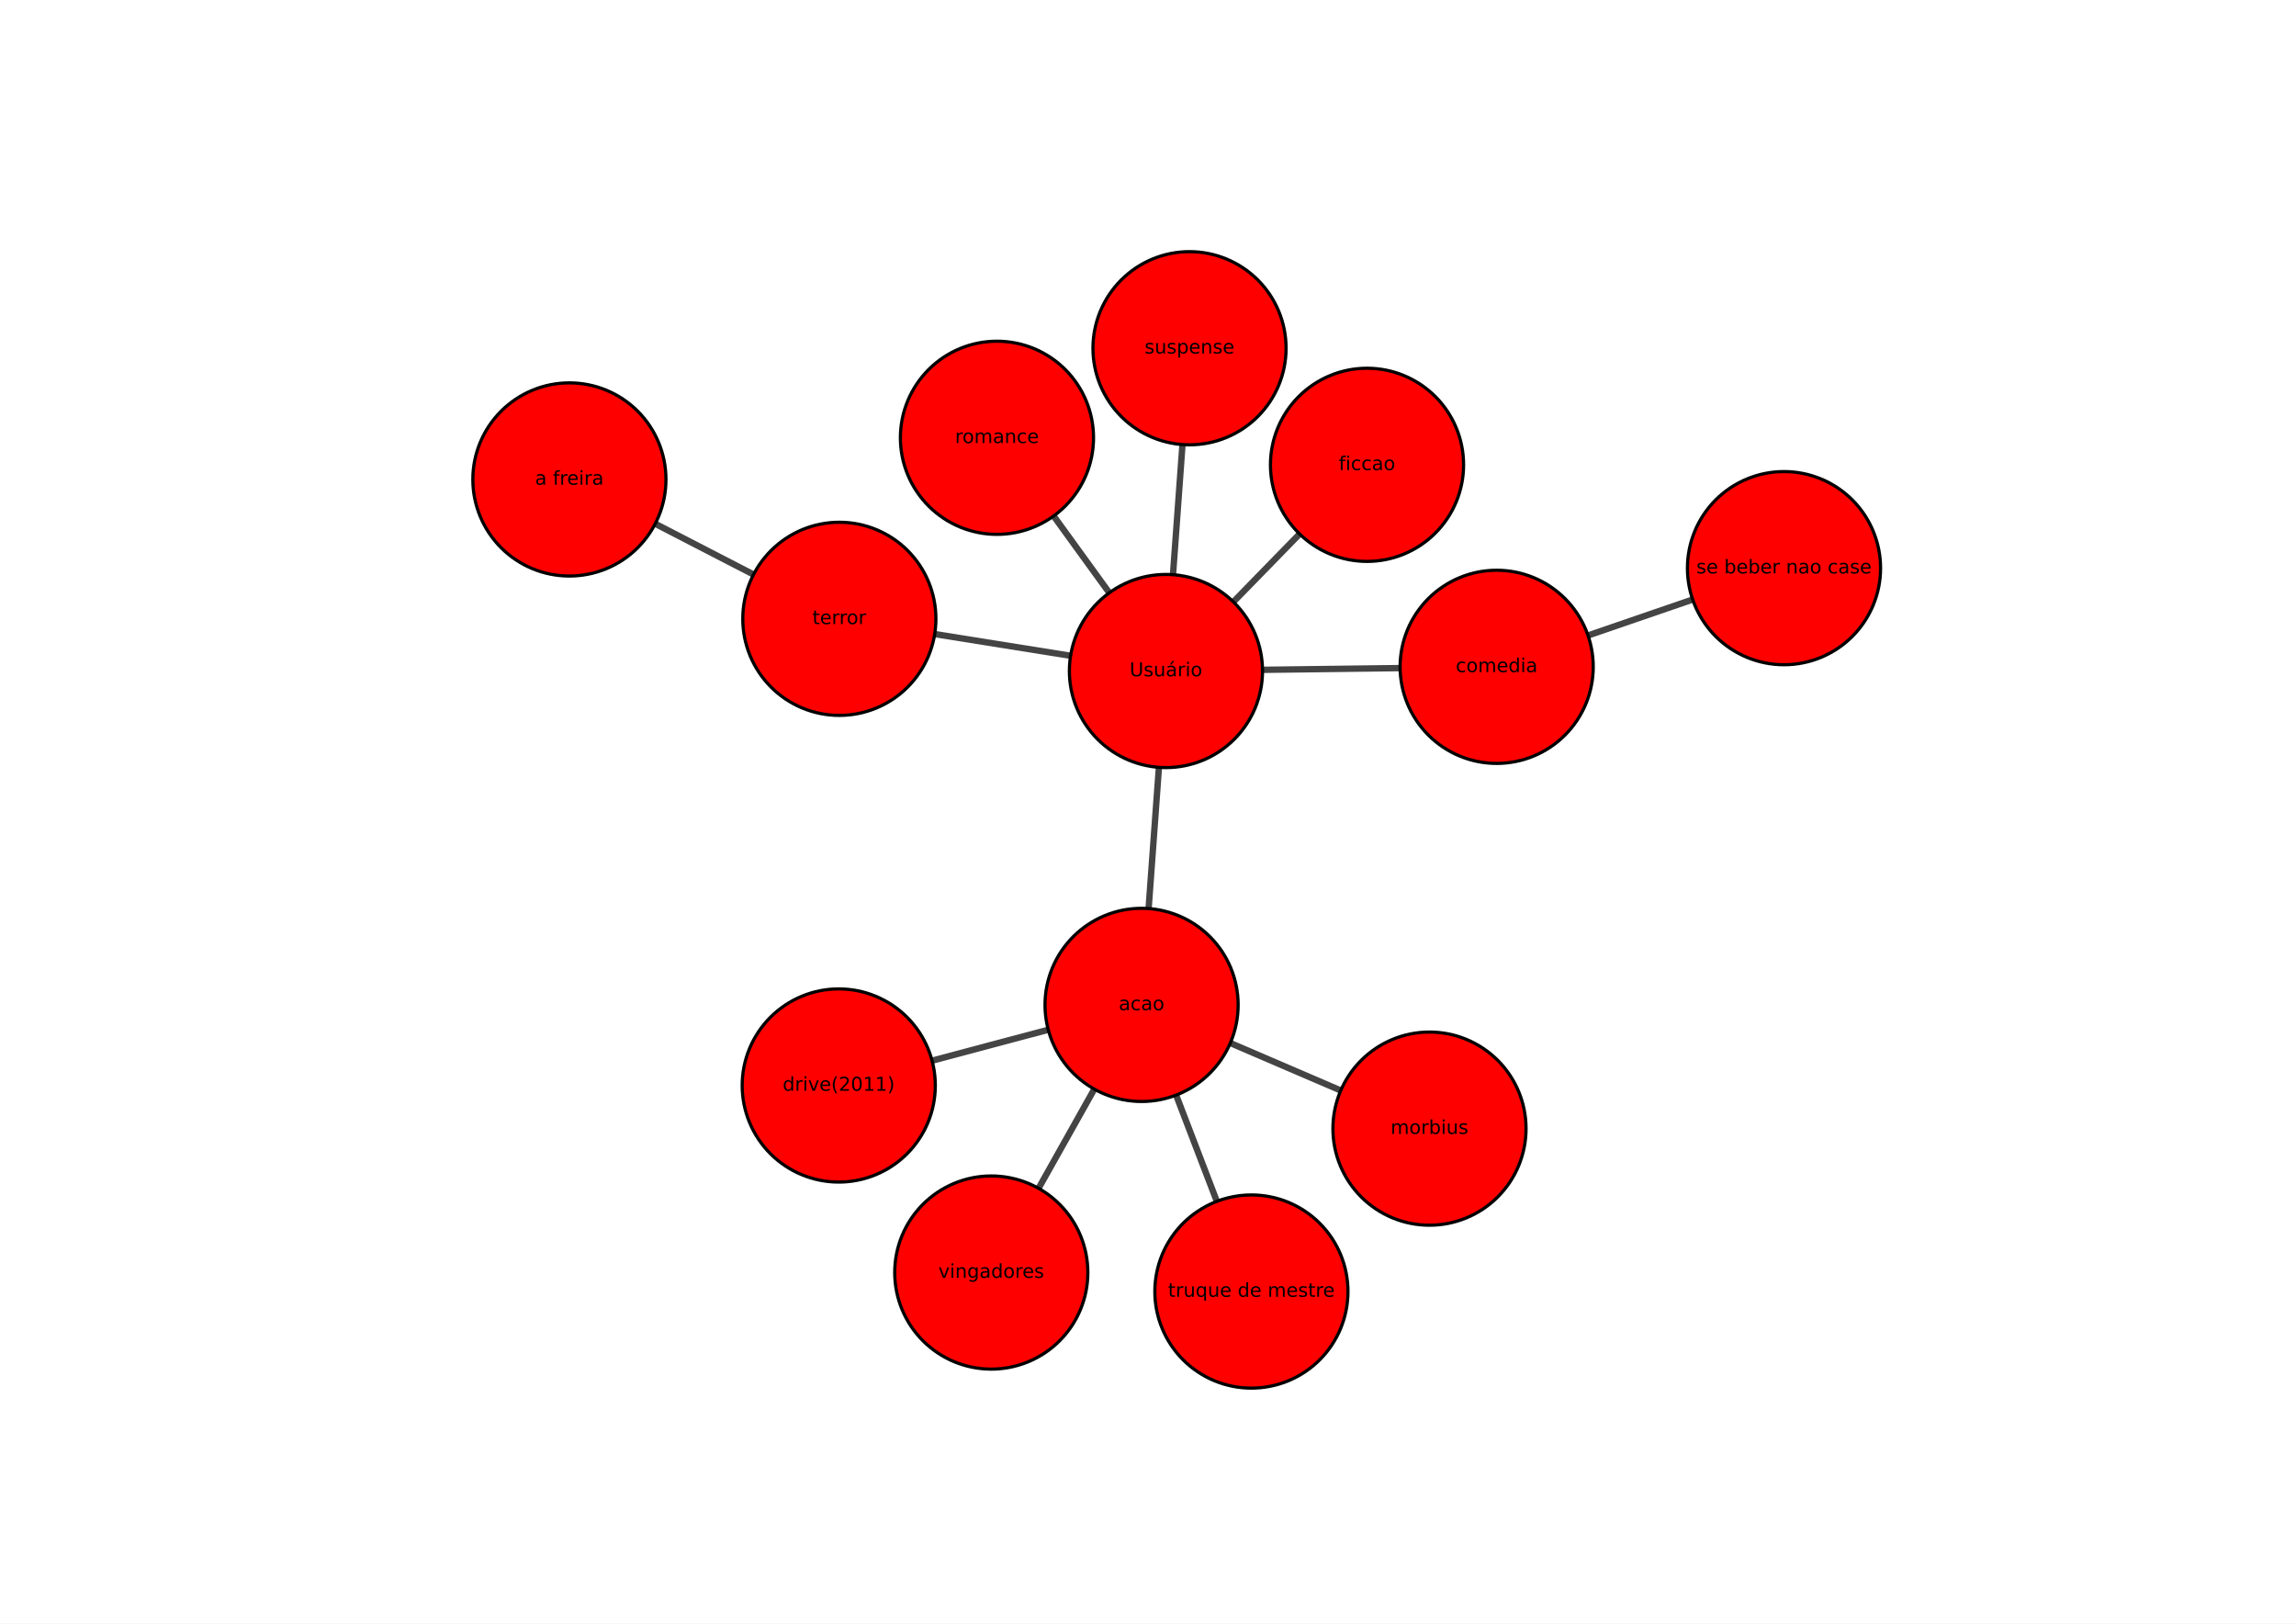
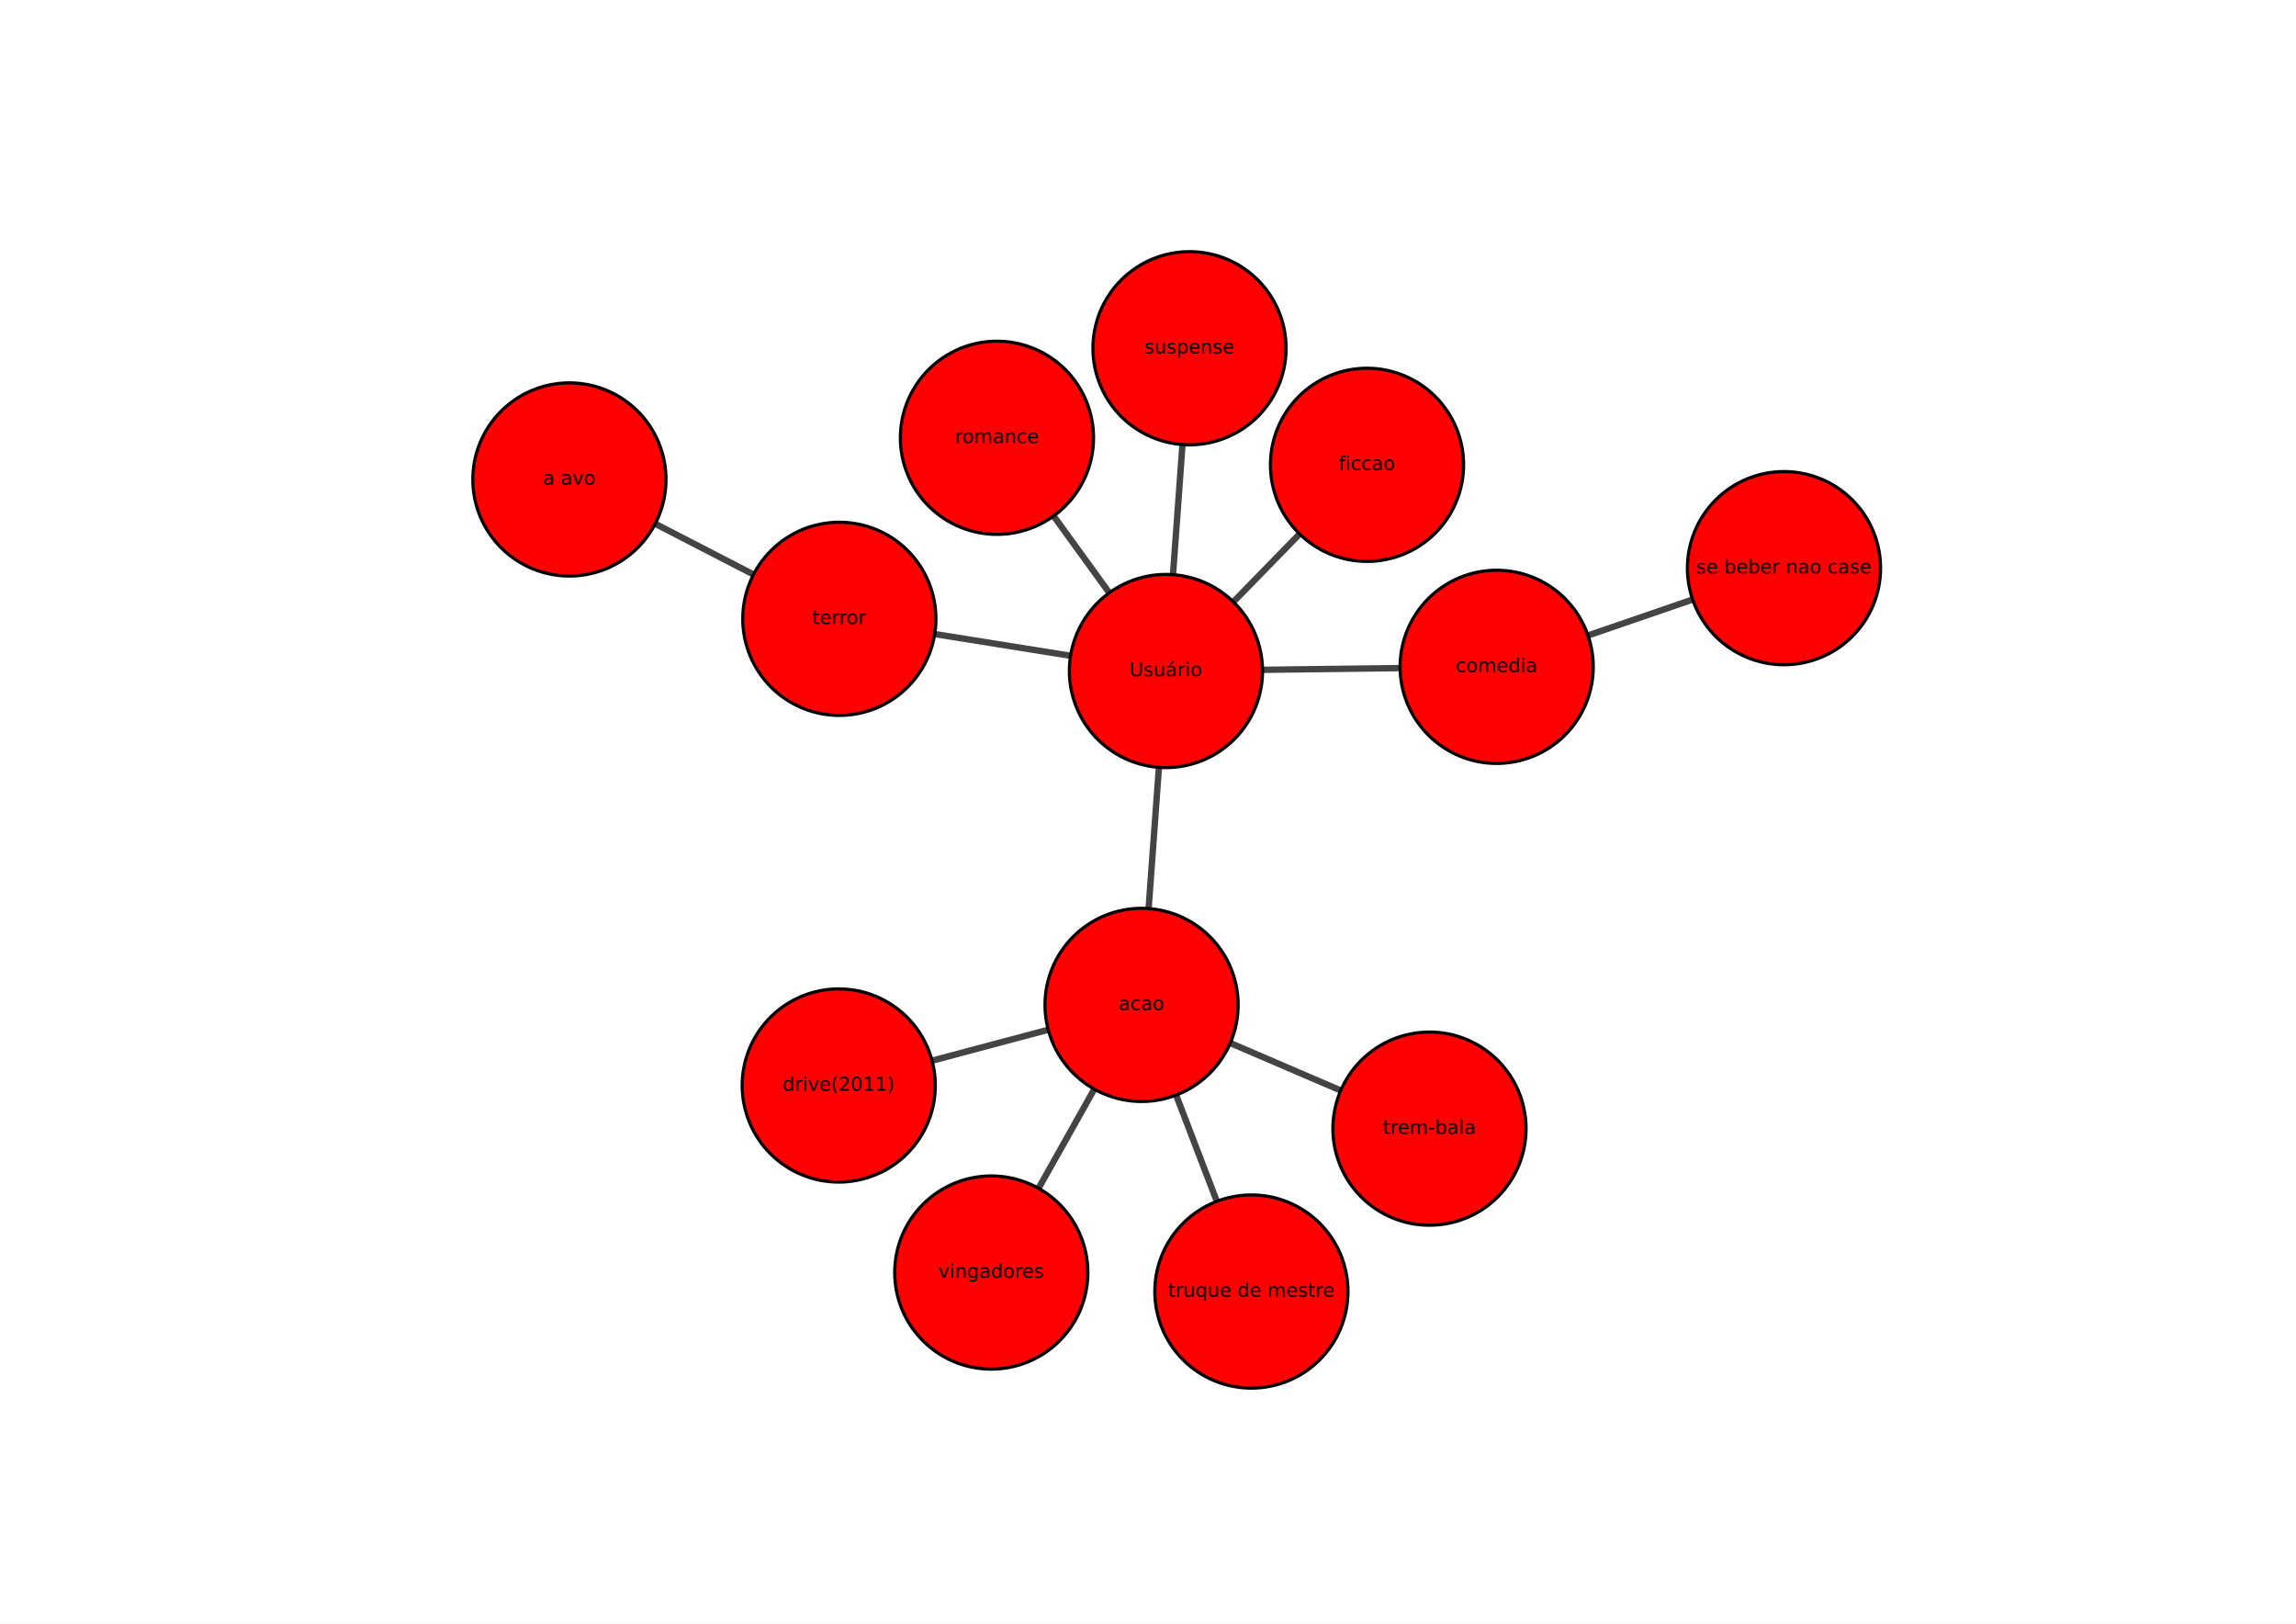
<svg xmlns="http://www.w3.org/2000/svg" xmlns:xlink="http://www.w3.org/1999/xlink" width="720pt" height="509.04pt" viewBox="0 0 720 509.04" version="1.1">
  <defs>
    <style type="text/css">*{stroke-linejoin: round; stroke-linecap: butt}</style>
  </defs>
  <g id="figure_1">
    <g id="patch_1">
      <path d="M 0 509.04  L 720 509.04  L 720 0  L 0 0  z " style="fill: #ffffff" />
    </g>
    <g id="axes_1">
      <g id="patch_2">
        <path d="M 126.201 453.046  L 611.799 453.046  L 611.799 61.085  L 126.201 61.085  z " style="fill: #ffffff" />
      </g>
      <g id="patch_3">
-         <path d="M 365.63 210.389  L 357.985 315.074  " clip-path="url(#pe1100edc52)" style="fill: none; stroke: #444444; stroke-width: 2; stroke-linejoin: miter" />
+         <path d="M 365.63 210.389  L 357.985 315.074  " clip-path="url(#p1ad5ebfee3)" style="fill: none; stroke: #444444; stroke-width: 2; stroke-linejoin: miter" />
      </g>
      <g id="patch_4">
-         <path d="M 365.63 210.389  L 469.341 209.077  " clip-path="url(#pe1100edc52)" style="fill: none; stroke: #444444; stroke-width: 2; stroke-linejoin: miter" />
+         <path d="M 365.63 210.389  L 469.341 209.077  " clip-path="url(#p1ad5ebfee3)" style="fill: none; stroke: #444444; stroke-width: 2; stroke-linejoin: miter" />
      </g>
      <g id="patch_5">
-         <path d="M 365.63 210.389  L 428.683 145.738  " clip-path="url(#pe1100edc52)" style="fill: none; stroke: #444444; stroke-width: 2; stroke-linejoin: miter" />
+         <path d="M 365.63 210.389  L 428.683 145.738  " clip-path="url(#p1ad5ebfee3)" style="fill: none; stroke: #444444; stroke-width: 2; stroke-linejoin: miter" />
      </g>
      <g id="patch_6">
-         <path d="M 365.63 210.389  L 263.209 194.025  " clip-path="url(#pe1100edc52)" style="fill: none; stroke: #444444; stroke-width: 2; stroke-linejoin: miter" />
+         <path d="M 365.63 210.389  L 263.209 194.025  " clip-path="url(#p1ad5ebfee3)" style="fill: none; stroke: #444444; stroke-width: 2; stroke-linejoin: miter" />
      </g>
      <g id="patch_7">
-         <path d="M 365.63 210.389  L 373.02 109.185  " clip-path="url(#pe1100edc52)" style="fill: none; stroke: #444444; stroke-width: 2; stroke-linejoin: miter" />
+         <path d="M 365.63 210.389  L 373.02 109.185  " clip-path="url(#p1ad5ebfee3)" style="fill: none; stroke: #444444; stroke-width: 2; stroke-linejoin: miter" />
      </g>
      <g id="patch_8">
-         <path d="M 365.63 210.389  L 312.637 137.264  " clip-path="url(#pe1100edc52)" style="fill: none; stroke: #444444; stroke-width: 2; stroke-linejoin: miter" />
+         <path d="M 365.63 210.389  L 312.637 137.264  " clip-path="url(#p1ad5ebfee3)" style="fill: none; stroke: #444444; stroke-width: 2; stroke-linejoin: miter" />
      </g>
      <g id="patch_9">
-         <path d="M 357.985 315.074  L 263.023 340.342  " clip-path="url(#pe1100edc52)" style="fill: none; stroke: #444444; stroke-width: 2; stroke-linejoin: miter" />
+         <path d="M 357.985 315.074  L 263.023 340.342  " clip-path="url(#p1ad5ebfee3)" style="fill: none; stroke: #444444; stroke-width: 2; stroke-linejoin: miter" />
      </g>
      <g id="patch_10">
-         <path d="M 357.985 315.074  L 392.426 404.945  " clip-path="url(#pe1100edc52)" style="fill: none; stroke: #444444; stroke-width: 2; stroke-linejoin: miter" />
+         <path d="M 357.985 315.074  L 392.426 404.945  " clip-path="url(#p1ad5ebfee3)" style="fill: none; stroke: #444444; stroke-width: 2; stroke-linejoin: miter" />
      </g>
      <g id="patch_11">
-         <path d="M 357.985 315.074  L 310.854 398.989  " clip-path="url(#pe1100edc52)" style="fill: none; stroke: #444444; stroke-width: 2; stroke-linejoin: miter" />
+         <path d="M 357.985 315.074  L 310.854 398.989  " clip-path="url(#p1ad5ebfee3)" style="fill: none; stroke: #444444; stroke-width: 2; stroke-linejoin: miter" />
      </g>
      <g id="patch_12">
-         <path d="M 357.985 315.074  L 448.269 353.869  " clip-path="url(#pe1100edc52)" style="fill: none; stroke: #444444; stroke-width: 2; stroke-linejoin: miter" />
+         <path d="M 357.985 315.074  L 448.269 353.869  " clip-path="url(#p1ad5ebfee3)" style="fill: none; stroke: #444444; stroke-width: 2; stroke-linejoin: miter" />
      </g>
      <g id="patch_13">
-         <path d="M 469.341 209.077  L 559.442 178.138  " clip-path="url(#pe1100edc52)" style="fill: none; stroke: #444444; stroke-width: 2; stroke-linejoin: miter" />
+         <path d="M 469.341 209.077  L 559.442 178.138  " clip-path="url(#p1ad5ebfee3)" style="fill: none; stroke: #444444; stroke-width: 2; stroke-linejoin: miter" />
      </g>
      <g id="patch_14">
-         <path d="M 263.209 194.025  L 178.558 150.326  " clip-path="url(#pe1100edc52)" style="fill: none; stroke: #444444; stroke-width: 2; stroke-linejoin: miter" />
+         <path d="M 263.209 194.025  L 178.558 150.326  " clip-path="url(#p1ad5ebfee3)" style="fill: none; stroke: #444444; stroke-width: 2; stroke-linejoin: miter" />
      </g>
      <g id="matplotlib.axis_1" />
      <g id="matplotlib.axis_2" />
      <g id="patch_15">
-         <path d="M 365.63 240.673  C 373.661 240.673 381.365 237.482 387.044 231.803  C 392.723 226.124 395.914 218.42 395.914 210.389  C 395.914 202.358 392.723 194.654 387.044 188.975  C 381.365 183.296 373.661 180.105 365.63 180.105  C 357.598 180.105 349.895 183.296 344.216 188.975  C 338.536 194.654 335.346 202.358 335.346 210.389  C 335.346 218.42 338.536 226.124 344.216 231.803  C 349.895 237.482 357.598 240.673 365.63 240.673  z " clip-path="url(#pe1100edc52)" style="fill: #ff0000; stroke: #000000; stroke-linejoin: miter" />
+         <path d="M 365.63 240.673  C 373.661 240.673 381.365 237.482 387.044 231.803  C 392.723 226.124 395.914 218.42 395.914 210.389  C 395.914 202.358 392.723 194.654 387.044 188.975  C 381.365 183.296 373.661 180.105 365.63 180.105  C 357.598 180.105 349.895 183.296 344.216 188.975  C 338.536 194.654 335.346 202.358 335.346 210.389  C 335.346 218.42 338.536 226.124 344.216 231.803  C 349.895 237.482 357.598 240.673 365.63 240.673  z " clip-path="url(#p1ad5ebfee3)" style="fill: #ff0000; stroke: #000000; stroke-linejoin: miter" />
      </g>
      <g id="patch_16">
-         <path d="M 357.985 345.358  C 366.017 345.358 373.72 342.167 379.399 336.488  C 385.078 330.809 388.269 323.106 388.269 315.074  C 388.269 307.043 385.078 299.339 379.399 293.66  C 373.72 287.981 366.017 284.79 357.985 284.79  C 349.954 284.79 342.25 287.981 336.571 293.66  C 330.892 299.339 327.701 307.043 327.701 315.074  C 327.701 323.106 330.892 330.809 336.571 336.488  C 342.25 342.167 349.954 345.358 357.985 345.358  z " clip-path="url(#pe1100edc52)" style="fill: #ff0000; stroke: #000000; stroke-linejoin: miter" />
+         <path d="M 357.985 345.358  C 366.017 345.358 373.72 342.167 379.399 336.488  C 385.078 330.809 388.269 323.106 388.269 315.074  C 388.269 307.043 385.078 299.339 379.399 293.66  C 373.72 287.981 366.017 284.79 357.985 284.79  C 349.954 284.79 342.25 287.981 336.571 293.66  C 330.892 299.339 327.701 307.043 327.701 315.074  C 327.701 323.106 330.892 330.809 336.571 336.488  C 342.25 342.167 349.954 345.358 357.985 345.358  z " clip-path="url(#p1ad5ebfee3)" style="fill: #ff0000; stroke: #000000; stroke-linejoin: miter" />
      </g>
      <g id="patch_17">
-         <path d="M 469.341 239.361  C 477.373 239.361 485.076 236.17 490.755 230.491  C 496.434 224.812 499.625 217.108 499.625 209.077  C 499.625 201.046 496.434 193.342 490.755 187.663  C 485.076 181.984 477.373 178.793 469.341 178.793  C 461.31 178.793 453.606 181.984 447.927 187.663  C 442.248 193.342 439.057 201.046 439.057 209.077  C 439.057 217.108 442.248 224.812 447.927 230.491  C 453.606 236.17 461.31 239.361 469.341 239.361  z " clip-path="url(#pe1100edc52)" style="fill: #ff0000; stroke: #000000; stroke-linejoin: miter" />
+         <path d="M 469.341 239.361  C 477.373 239.361 485.076 236.17 490.755 230.491  C 496.434 224.812 499.625 217.108 499.625 209.077  C 499.625 201.046 496.434 193.342 490.755 187.663  C 485.076 181.984 477.373 178.793 469.341 178.793  C 461.31 178.793 453.606 181.984 447.927 187.663  C 442.248 193.342 439.057 201.046 439.057 209.077  C 439.057 217.108 442.248 224.812 447.927 230.491  C 453.606 236.17 461.31 239.361 469.341 239.361  z " clip-path="url(#p1ad5ebfee3)" style="fill: #ff0000; stroke: #000000; stroke-linejoin: miter" />
      </g>
      <g id="patch_18">
-         <path d="M 428.683 176.022  C 436.714 176.022 444.418 172.831 450.097 167.152  C 455.776 161.473 458.967 153.769 458.967 145.738  C 458.967 137.707 455.776 130.003 450.097 124.324  C 444.418 118.645 436.714 115.454 428.683 115.454  C 420.651 115.454 412.948 118.645 407.269 124.324  C 401.59 130.003 398.399 137.707 398.399 145.738  C 398.399 153.769 401.59 161.473 407.269 167.152  C 412.948 172.831 420.651 176.022 428.683 176.022  z " clip-path="url(#pe1100edc52)" style="fill: #ff0000; stroke: #000000; stroke-linejoin: miter" />
+         <path d="M 428.683 176.022  C 436.714 176.022 444.418 172.831 450.097 167.152  C 455.776 161.473 458.967 153.769 458.967 145.738  C 458.967 137.707 455.776 130.003 450.097 124.324  C 444.418 118.645 436.714 115.454 428.683 115.454  C 420.651 115.454 412.948 118.645 407.269 124.324  C 401.59 130.003 398.399 137.707 398.399 145.738  C 398.399 153.769 401.59 161.473 407.269 167.152  C 412.948 172.831 420.651 176.022 428.683 176.022  z " clip-path="url(#p1ad5ebfee3)" style="fill: #ff0000; stroke: #000000; stroke-linejoin: miter" />
      </g>
      <g id="patch_19">
-         <path d="M 263.209 224.309  C 271.24 224.309 278.944 221.118 284.623 215.439  C 290.302 209.76 293.493 202.056 293.493 194.025  C 293.493 185.994 290.302 178.29 284.623 172.611  C 278.944 166.932 271.24 163.741 263.209 163.741  C 255.177 163.741 247.474 166.932 241.795 172.611  C 236.116 178.29 232.925 185.994 232.925 194.025  C 232.925 202.056 236.116 209.76 241.795 215.439  C 247.474 221.118 255.177 224.309 263.209 224.309  z " clip-path="url(#pe1100edc52)" style="fill: #ff0000; stroke: #000000; stroke-linejoin: miter" />
+         <path d="M 263.209 224.309  C 271.24 224.309 278.944 221.118 284.623 215.439  C 290.302 209.76 293.493 202.056 293.493 194.025  C 293.493 185.994 290.302 178.29 284.623 172.611  C 278.944 166.932 271.24 163.741 263.209 163.741  C 255.177 163.741 247.474 166.932 241.795 172.611  C 236.116 178.29 232.925 185.994 232.925 194.025  C 232.925 202.056 236.116 209.76 241.795 215.439  C 247.474 221.118 255.177 224.309 263.209 224.309  z " clip-path="url(#p1ad5ebfee3)" style="fill: #ff0000; stroke: #000000; stroke-linejoin: miter" />
      </g>
      <g id="patch_20">
-         <path d="M 373.02 139.469  C 381.051 139.469 388.755 136.278 394.434 130.599  C 400.113 124.92 403.304 117.217 403.304 109.185  C 403.304 101.154 400.113 93.45 394.434 87.771  C 388.755 82.092 381.051 78.901 373.02 78.901  C 364.988 78.901 357.285 82.092 351.606 87.771  C 345.927 93.45 342.736 101.154 342.736 109.185  C 342.736 117.217 345.927 124.92 351.606 130.599  C 357.285 136.278 364.988 139.469 373.02 139.469  z " clip-path="url(#pe1100edc52)" style="fill: #ff0000; stroke: #000000; stroke-linejoin: miter" />
+         <path d="M 373.02 139.469  C 381.051 139.469 388.755 136.278 394.434 130.599  C 400.113 124.92 403.304 117.217 403.304 109.185  C 403.304 101.154 400.113 93.45 394.434 87.771  C 388.755 82.092 381.051 78.901 373.02 78.901  C 364.988 78.901 357.285 82.092 351.606 87.771  C 345.927 93.45 342.736 101.154 342.736 109.185  C 342.736 117.217 345.927 124.92 351.606 130.599  C 357.285 136.278 364.988 139.469 373.02 139.469  z " clip-path="url(#p1ad5ebfee3)" style="fill: #ff0000; stroke: #000000; stroke-linejoin: miter" />
      </g>
      <g id="patch_21">
-         <path d="M 312.637 167.548  C 320.668 167.548 328.372 164.357 334.051 158.678  C 339.73 152.999 342.921 145.296 342.921 137.264  C 342.921 129.233 339.73 121.529 334.051 115.85  C 328.372 110.171 320.668 106.98 312.637 106.98  C 304.605 106.98 296.902 110.171 291.223 115.85  C 285.544 121.529 282.353 129.233 282.353 137.264  C 282.353 145.296 285.544 152.999 291.223 158.678  C 296.902 164.357 304.605 167.548 312.637 167.548  z " clip-path="url(#pe1100edc52)" style="fill: #ff0000; stroke: #000000; stroke-linejoin: miter" />
+         <path d="M 312.637 167.548  C 320.668 167.548 328.372 164.357 334.051 158.678  C 339.73 152.999 342.921 145.296 342.921 137.264  C 342.921 129.233 339.73 121.529 334.051 115.85  C 328.372 110.171 320.668 106.98 312.637 106.98  C 304.605 106.98 296.902 110.171 291.223 115.85  C 285.544 121.529 282.353 129.233 282.353 137.264  C 282.353 145.296 285.544 152.999 291.223 158.678  C 296.902 164.357 304.605 167.548 312.637 167.548  z " clip-path="url(#p1ad5ebfee3)" style="fill: #ff0000; stroke: #000000; stroke-linejoin: miter" />
      </g>
      <g id="patch_22">
-         <path d="M 263.023 370.626  C 271.055 370.626 278.758 367.435 284.437 361.756  C 290.116 356.077 293.307 348.373 293.307 340.342  C 293.307 332.31 290.116 324.607 284.437 318.928  C 278.758 313.249 271.055 310.058 263.023 310.058  C 254.992 310.058 247.288 313.249 241.609 318.928  C 235.93 324.607 232.739 332.31 232.739 340.342  C 232.739 348.373 235.93 356.077 241.609 361.756  C 247.288 367.435 254.992 370.626 263.023 370.626  z " clip-path="url(#pe1100edc52)" style="fill: #ff0000; stroke: #000000; stroke-linejoin: miter" />
+         <path d="M 263.023 370.626  C 271.055 370.626 278.758 367.435 284.437 361.756  C 290.116 356.077 293.307 348.373 293.307 340.342  C 293.307 332.31 290.116 324.607 284.437 318.928  C 278.758 313.249 271.055 310.058 263.023 310.058  C 254.992 310.058 247.288 313.249 241.609 318.928  C 235.93 324.607 232.739 332.31 232.739 340.342  C 232.739 348.373 235.93 356.077 241.609 361.756  C 247.288 367.435 254.992 370.626 263.023 370.626  z " clip-path="url(#p1ad5ebfee3)" style="fill: #ff0000; stroke: #000000; stroke-linejoin: miter" />
      </g>
      <g id="patch_23">
-         <path d="M 392.426 435.229  C 400.458 435.229 408.161 432.038 413.84 426.359  C 419.519 420.68 422.71 412.977 422.71 404.945  C 422.71 396.914 419.519 389.21 413.84 383.531  C 408.161 377.852 400.458 374.661 392.426 374.661  C 384.395 374.661 376.691 377.852 371.012 383.531  C 365.333 389.21 362.142 396.914 362.142 404.945  C 362.142 412.977 365.333 420.68 371.012 426.359  C 376.691 432.038 384.395 435.229 392.426 435.229  z " clip-path="url(#pe1100edc52)" style="fill: #ff0000; stroke: #000000; stroke-linejoin: miter" />
+         <path d="M 392.426 435.229  C 400.458 435.229 408.161 432.038 413.84 426.359  C 419.519 420.68 422.71 412.977 422.71 404.945  C 422.71 396.914 419.519 389.21 413.84 383.531  C 408.161 377.852 400.458 374.661 392.426 374.661  C 384.395 374.661 376.691 377.852 371.012 383.531  C 365.333 389.21 362.142 396.914 362.142 404.945  C 362.142 412.977 365.333 420.68 371.012 426.359  C 376.691 432.038 384.395 435.229 392.426 435.229  z " clip-path="url(#p1ad5ebfee3)" style="fill: #ff0000; stroke: #000000; stroke-linejoin: miter" />
      </g>
      <g id="patch_24">
-         <path d="M 310.854 429.273  C 318.886 429.273 326.589 426.082 332.268 420.403  C 337.948 414.724 341.138 407.02 341.138 398.989  C 341.138 390.957 337.948 383.254 332.268 377.575  C 326.589 371.896 318.886 368.705 310.854 368.705  C 302.823 368.705 295.12 371.896 289.44 377.575  C 283.761 383.254 280.57 390.957 280.57 398.989  C 280.57 407.02 283.761 414.724 289.44 420.403  C 295.12 426.082 302.823 429.273 310.854 429.273  z " clip-path="url(#pe1100edc52)" style="fill: #ff0000; stroke: #000000; stroke-linejoin: miter" />
+         <path d="M 310.854 429.273  C 318.886 429.273 326.589 426.082 332.268 420.403  C 337.948 414.724 341.138 407.02 341.138 398.989  C 341.138 390.957 337.948 383.254 332.268 377.575  C 326.589 371.896 318.886 368.705 310.854 368.705  C 302.823 368.705 295.12 371.896 289.44 377.575  C 283.761 383.254 280.57 390.957 280.57 398.989  C 280.57 407.02 283.761 414.724 289.44 420.403  C 295.12 426.082 302.823 429.273 310.854 429.273  z " clip-path="url(#p1ad5ebfee3)" style="fill: #ff0000; stroke: #000000; stroke-linejoin: miter" />
      </g>
      <g id="patch_25">
-         <path d="M 448.269 384.153  C 456.301 384.153 464.004 380.962 469.683 375.283  C 475.363 369.604 478.553 361.9 478.553 353.869  C 478.553 345.837 475.363 338.134 469.683 332.455  C 464.004 326.776 456.301 323.585 448.269 323.585  C 440.238 323.585 432.535 326.776 426.855 332.455  C 421.176 338.134 417.985 345.837 417.985 353.869  C 417.985 361.9 421.176 369.604 426.855 375.283  C 432.535 380.962 440.238 384.153 448.269 384.153  z " clip-path="url(#pe1100edc52)" style="fill: #ff0000; stroke: #000000; stroke-linejoin: miter" />
+         <path d="M 448.269 384.153  C 456.301 384.153 464.004 380.962 469.683 375.283  C 475.363 369.604 478.553 361.9 478.553 353.869  C 478.553 345.837 475.363 338.134 469.683 332.455  C 464.004 326.776 456.301 323.585 448.269 323.585  C 440.238 323.585 432.535 326.776 426.855 332.455  C 421.176 338.134 417.985 345.837 417.985 353.869  C 417.985 361.9 421.176 369.604 426.855 375.283  C 432.535 380.962 440.238 384.153 448.269 384.153  z " clip-path="url(#p1ad5ebfee3)" style="fill: #ff0000; stroke: #000000; stroke-linejoin: miter" />
      </g>
      <g id="patch_26">
-         <path d="M 559.442 208.422  C 567.473 208.422 575.177 205.231 580.856 199.552  C 586.535 193.873 589.726 186.17 589.726 178.138  C 589.726 170.107 586.535 162.403 580.856 156.724  C 575.177 151.045 567.473 147.854 559.442 147.854  C 551.411 147.854 543.707 151.045 538.028 156.724  C 532.349 162.403 529.158 170.107 529.158 178.138  C 529.158 186.17 532.349 193.873 538.028 199.552  C 543.707 205.231 551.411 208.422 559.442 208.422  z " clip-path="url(#pe1100edc52)" style="fill: #ff0000; stroke: #000000; stroke-linejoin: miter" />
+         <path d="M 559.442 208.422  C 567.473 208.422 575.177 205.231 580.856 199.552  C 586.535 193.873 589.726 186.17 589.726 178.138  C 589.726 170.107 586.535 162.403 580.856 156.724  C 575.177 151.045 567.473 147.854 559.442 147.854  C 551.411 147.854 543.707 151.045 538.028 156.724  C 532.349 162.403 529.158 170.107 529.158 178.138  C 529.158 186.17 532.349 193.873 538.028 199.552  C 543.707 205.231 551.411 208.422 559.442 208.422  z " clip-path="url(#p1ad5ebfee3)" style="fill: #ff0000; stroke: #000000; stroke-linejoin: miter" />
      </g>
      <g id="patch_27">
-         <path d="M 178.558 180.61  C 186.589 180.61 194.293 177.419 199.972 171.74  C 205.651 166.061 208.842 158.357 208.842 150.326  C 208.842 142.294 205.651 134.591 199.972 128.912  C 194.293 123.233 186.589 120.042 178.558 120.042  C 170.527 120.042 162.823 123.233 157.144 128.912  C 151.465 134.591 148.274 142.294 148.274 150.326  C 148.274 158.357 151.465 166.061 157.144 171.74  C 162.823 177.419 170.527 180.61 178.558 180.61  z " clip-path="url(#pe1100edc52)" style="fill: #ff0000; stroke: #000000; stroke-linejoin: miter" />
+         <path d="M 178.558 180.61  C 186.589 180.61 194.293 177.419 199.972 171.74  C 205.651 166.061 208.842 158.357 208.842 150.326  C 208.842 142.294 205.651 134.591 199.972 128.912  C 194.293 123.233 186.589 120.042 178.558 120.042  C 170.527 120.042 162.823 123.233 157.144 128.912  C 151.465 134.591 148.274 142.294 148.274 150.326  C 148.274 158.357 151.465 166.061 157.144 171.74  C 162.823 177.419 170.527 180.61 178.558 180.61  z " clip-path="url(#p1ad5ebfee3)" style="fill: #ff0000; stroke: #000000; stroke-linejoin: miter" />
      </g>
      <g id="text_1">
        <g transform="translate(354.2291 212.0446) scale(0.06 -0.06)">
          <defs>
            <path id="DejaVuSans-55" d="M 556 4666  L 1191 4666  L 1191 1831  Q 1191 1081 1462 751  Q 1734 422 2344 422  Q 2950 422 3222 751  Q 3494 1081 3494 1831  L 3494 4666  L 4128 4666  L 4128 1753  Q 4128 841 3676 375  Q 3225 -91 2344 -91  Q 1459 -91 1007 375  Q 556 841 556 1753  L 556 4666  z " transform="scale(0.015625)" />
            <path id="DejaVuSans-73" d="M 2834 3397  L 2834 2853  Q 2591 2978 2328 3040  Q 2066 3103 1784 3103  Q 1356 3103 1142 2972  Q 928 2841 928 2578  Q 928 2378 1081 2264  Q 1234 2150 1697 2047  L 1894 2003  Q 2506 1872 2764 1633  Q 3022 1394 3022 966  Q 3022 478 2636 193  Q 2250 -91 1575 -91  Q 1294 -91 989 -36  Q 684 19 347 128  L 347 722  Q 666 556 975 473  Q 1284 391 1588 391  Q 1994 391 2212 530  Q 2431 669 2431 922  Q 2431 1156 2273 1281  Q 2116 1406 1581 1522  L 1381 1569  Q 847 1681 609 1914  Q 372 2147 372 2553  Q 372 3047 722 3315  Q 1072 3584 1716 3584  Q 2034 3584 2315 3537  Q 2597 3491 2834 3397  z " transform="scale(0.015625)" />
            <path id="DejaVuSans-75" d="M 544 1381  L 544 3500  L 1119 3500  L 1119 1403  Q 1119 906 1312 657  Q 1506 409 1894 409  Q 2359 409 2629 706  Q 2900 1003 2900 1516  L 2900 3500  L 3475 3500  L 3475 0  L 2900 0  L 2900 538  Q 2691 219 2414 64  Q 2138 -91 1772 -91  Q 1169 -91 856 284  Q 544 659 544 1381  z M 1991 3584  L 1991 3584  z " transform="scale(0.015625)" />
            <path id="DejaVuSans-e1" d="M 2194 1759  Q 1497 1759 1228 1600  Q 959 1441 959 1056  Q 959 750 1161 570  Q 1363 391 1709 391  Q 2188 391 2477 730  Q 2766 1069 2766 1631  L 2766 1759  L 2194 1759  z M 3341 1997  L 3341 0  L 2766 0  L 2766 531  Q 2569 213 2275 61  Q 1981 -91 1556 -91  Q 1019 -91 701 211  Q 384 513 384 1019  Q 384 1609 779 1909  Q 1175 2209 1959 2209  L 2766 2209  L 2766 2266  Q 2766 2663 2505 2880  Q 2244 3097 1772 3097  Q 1472 3097 1187 3025  Q 903 2953 641 2809  L 641 3341  Q 956 3463 1253 3523  Q 1550 3584 1831 3584  Q 2591 3584 2966 3190  Q 3341 2797 3341 1997  z M 2290 5119  L 2912 5119  L 1894 3944  L 1415 3944  L 2290 5119  z " transform="scale(0.015625)" />
            <path id="DejaVuSans-72" d="M 2631 2963  Q 2534 3019 2420 3045  Q 2306 3072 2169 3072  Q 1681 3072 1420 2755  Q 1159 2438 1159 1844  L 1159 0  L 581 0  L 581 3500  L 1159 3500  L 1159 2956  Q 1341 3275 1631 3429  Q 1922 3584 2338 3584  Q 2397 3584 2469 3576  Q 2541 3569 2628 3553  L 2631 2963  z " transform="scale(0.015625)" />
            <path id="DejaVuSans-69" d="M 603 3500  L 1178 3500  L 1178 0  L 603 0  L 603 3500  z M 603 4863  L 1178 4863  L 1178 4134  L 603 4134  L 603 4863  z " transform="scale(0.015625)" />
            <path id="DejaVuSans-6f" d="M 1959 3097  Q 1497 3097 1228 2736  Q 959 2375 959 1747  Q 959 1119 1226 758  Q 1494 397 1959 397  Q 2419 397 2687 759  Q 2956 1122 2956 1747  Q 2956 2369 2687 2733  Q 2419 3097 1959 3097  z M 1959 3584  Q 2709 3584 3137 3096  Q 3566 2609 3566 1747  Q 3566 888 3137 398  Q 2709 -91 1959 -91  Q 1206 -91 779 398  Q 353 888 353 1747  Q 353 2609 779 3096  Q 1206 3584 1959 3584  z " transform="scale(0.015625)" />
          </defs>
          <use xlink:href="#DejaVuSans-55" />
          <use xlink:href="#DejaVuSans-73" x="73.193" />
          <use xlink:href="#DejaVuSans-75" x="125.293" />
          <use xlink:href="#DejaVuSans-e1" x="188.672" />
          <use xlink:href="#DejaVuSans-72" x="249.951" />
          <use xlink:href="#DejaVuSans-69" x="291.064" />
          <use xlink:href="#DejaVuSans-6f" x="318.848" />
        </g>
      </g>
      <g id="text_2">
        <g transform="translate(350.8233 316.7299) scale(0.06 -0.06)">
          <defs>
            <path id="DejaVuSans-61" d="M 2194 1759  Q 1497 1759 1228 1600  Q 959 1441 959 1056  Q 959 750 1161 570  Q 1363 391 1709 391  Q 2188 391 2477 730  Q 2766 1069 2766 1631  L 2766 1759  L 2194 1759  z M 3341 1997  L 3341 0  L 2766 0  L 2766 531  Q 2569 213 2275 61  Q 1981 -91 1556 -91  Q 1019 -91 701 211  Q 384 513 384 1019  Q 384 1609 779 1909  Q 1175 2209 1959 2209  L 2766 2209  L 2766 2266  Q 2766 2663 2505 2880  Q 2244 3097 1772 3097  Q 1472 3097 1187 3025  Q 903 2953 641 2809  L 641 3341  Q 956 3463 1253 3523  Q 1550 3584 1831 3584  Q 2591 3584 2966 3190  Q 3341 2797 3341 1997  z " transform="scale(0.015625)" />
            <path id="DejaVuSans-63" d="M 3122 3366  L 3122 2828  Q 2878 2963 2633 3030  Q 2388 3097 2138 3097  Q 1578 3097 1268 2742  Q 959 2388 959 1747  Q 959 1106 1268 751  Q 1578 397 2138 397  Q 2388 397 2633 464  Q 2878 531 3122 666  L 3122 134  Q 2881 22 2623 -34  Q 2366 -91 2075 -91  Q 1284 -91 818 406  Q 353 903 353 1747  Q 353 2603 823 3093  Q 1294 3584 2113 3584  Q 2378 3584 2631 3529  Q 2884 3475 3122 3366  z " transform="scale(0.015625)" />
          </defs>
          <use xlink:href="#DejaVuSans-61" />
          <use xlink:href="#DejaVuSans-63" x="61.279" />
          <use xlink:href="#DejaVuSans-61" x="116.26" />
          <use xlink:href="#DejaVuSans-6f" x="177.539" />
        </g>
      </g>
      <g id="text_3">
        <g transform="translate(456.5114 210.7327) scale(0.06 -0.06)">
          <defs>
            <path id="DejaVuSans-6d" d="M 3328 2828  Q 3544 3216 3844 3400  Q 4144 3584 4550 3584  Q 5097 3584 5394 3201  Q 5691 2819 5691 2113  L 5691 0  L 5113 0  L 5113 2094  Q 5113 2597 4934 2840  Q 4756 3084 4391 3084  Q 3944 3084 3684 2787  Q 3425 2491 3425 1978  L 3425 0  L 2847 0  L 2847 2094  Q 2847 2600 2669 2842  Q 2491 3084 2119 3084  Q 1678 3084 1418 2786  Q 1159 2488 1159 1978  L 1159 0  L 581 0  L 581 3500  L 1159 3500  L 1159 2956  Q 1356 3278 1631 3431  Q 1906 3584 2284 3584  Q 2666 3584 2933 3390  Q 3200 3197 3328 2828  z " transform="scale(0.015625)" />
            <path id="DejaVuSans-65" d="M 3597 1894  L 3597 1613  L 953 1613  Q 991 1019 1311 708  Q 1631 397 2203 397  Q 2534 397 2845 478  Q 3156 559 3463 722  L 3463 178  Q 3153 47 2828 -22  Q 2503 -91 2169 -91  Q 1331 -91 842 396  Q 353 884 353 1716  Q 353 2575 817 3079  Q 1281 3584 2069 3584  Q 2775 3584 3186 3129  Q 3597 2675 3597 1894  z M 3022 2063  Q 3016 2534 2758 2815  Q 2500 3097 2075 3097  Q 1594 3097 1305 2825  Q 1016 2553 972 2059  L 3022 2063  z " transform="scale(0.015625)" />
            <path id="DejaVuSans-64" d="M 2906 2969  L 2906 4863  L 3481 4863  L 3481 0  L 2906 0  L 2906 525  Q 2725 213 2448 61  Q 2172 -91 1784 -91  Q 1150 -91 751 415  Q 353 922 353 1747  Q 353 2572 751 3078  Q 1150 3584 1784 3584  Q 2172 3584 2448 3432  Q 2725 3281 2906 2969  z M 947 1747  Q 947 1113 1208 752  Q 1469 391 1925 391  Q 2381 391 2643 752  Q 2906 1113 2906 1747  Q 2906 2381 2643 2742  Q 2381 3103 1925 3103  Q 1469 3103 1208 2742  Q 947 2381 947 1747  z " transform="scale(0.015625)" />
          </defs>
          <use xlink:href="#DejaVuSans-63" />
          <use xlink:href="#DejaVuSans-6f" x="54.98" />
          <use xlink:href="#DejaVuSans-6d" x="116.162" />
          <use xlink:href="#DejaVuSans-65" x="213.574" />
          <use xlink:href="#DejaVuSans-64" x="275.098" />
          <use xlink:href="#DejaVuSans-69" x="338.574" />
          <use xlink:href="#DejaVuSans-61" x="366.357" />
        </g>
      </g>
      <g id="text_4">
        <g transform="translate(419.8202 147.3936) scale(0.06 -0.06)">
          <defs>
            <path id="DejaVuSans-66" d="M 2375 4863  L 2375 4384  L 1825 4384  Q 1516 4384 1395 4259  Q 1275 4134 1275 3809  L 1275 3500  L 2222 3500  L 2222 3053  L 1275 3053  L 1275 0  L 697 0  L 697 3053  L 147 3053  L 147 3500  L 697 3500  L 697 3744  Q 697 4328 969 4595  Q 1241 4863 1831 4863  L 2375 4863  z " transform="scale(0.015625)" />
          </defs>
          <use xlink:href="#DejaVuSans-66" />
          <use xlink:href="#DejaVuSans-69" x="35.205" />
          <use xlink:href="#DejaVuSans-63" x="62.988" />
          <use xlink:href="#DejaVuSans-63" x="117.969" />
          <use xlink:href="#DejaVuSans-61" x="172.949" />
          <use xlink:href="#DejaVuSans-6f" x="234.229" />
        </g>
      </g>
      <g id="text_5">
        <g transform="translate(254.7712 195.6806) scale(0.06 -0.06)">
          <defs>
            <path id="DejaVuSans-74" d="M 1172 4494  L 1172 3500  L 2356 3500  L 2356 3053  L 1172 3053  L 1172 1153  Q 1172 725 1289 603  Q 1406 481 1766 481  L 2356 481  L 2356 0  L 1766 0  Q 1100 0 847 248  Q 594 497 594 1153  L 594 3053  L 172 3053  L 172 3500  L 594 3500  L 594 4494  L 1172 4494  z " transform="scale(0.015625)" />
          </defs>
          <use xlink:href="#DejaVuSans-74" />
          <use xlink:href="#DejaVuSans-65" x="39.209" />
          <use xlink:href="#DejaVuSans-72" x="100.732" />
          <use xlink:href="#DejaVuSans-72" x="140.096" />
          <use xlink:href="#DejaVuSans-6f" x="178.959" />
          <use xlink:href="#DejaVuSans-72" x="240.141" />
        </g>
      </g>
      <g id="text_6">
        <g transform="translate(358.9322 110.8408) scale(0.06 -0.06)">
          <defs>
            <path id="DejaVuSans-70" d="M 1159 525  L 1159 -1331  L 581 -1331  L 581 3500  L 1159 3500  L 1159 2969  Q 1341 3281 1617 3432  Q 1894 3584 2278 3584  Q 2916 3584 3314 3078  Q 3713 2572 3713 1747  Q 3713 922 3314 415  Q 2916 -91 2278 -91  Q 1894 -91 1617 61  Q 1341 213 1159 525  z M 3116 1747  Q 3116 2381 2855 2742  Q 2594 3103 2138 3103  Q 1681 3103 1420 2742  Q 1159 2381 1159 1747  Q 1159 1113 1420 752  Q 1681 391 2138 391  Q 2594 391 2855 752  Q 3116 1113 3116 1747  z " transform="scale(0.015625)" />
            <path id="DejaVuSans-6e" d="M 3513 2113  L 3513 0  L 2938 0  L 2938 2094  Q 2938 2591 2744 2837  Q 2550 3084 2163 3084  Q 1697 3084 1428 2787  Q 1159 2491 1159 1978  L 1159 0  L 581 0  L 581 3500  L 1159 3500  L 1159 2956  Q 1366 3272 1645 3428  Q 1925 3584 2291 3584  Q 2894 3584 3203 3211  Q 3513 2838 3513 2113  z " transform="scale(0.015625)" />
          </defs>
          <use xlink:href="#DejaVuSans-73" />
          <use xlink:href="#DejaVuSans-75" x="52.1" />
          <use xlink:href="#DejaVuSans-73" x="115.479" />
          <use xlink:href="#DejaVuSans-70" x="167.578" />
          <use xlink:href="#DejaVuSans-65" x="231.055" />
          <use xlink:href="#DejaVuSans-6e" x="292.578" />
          <use xlink:href="#DejaVuSans-73" x="355.957" />
          <use xlink:href="#DejaVuSans-65" x="408.057" />
        </g>
      </g>
      <g id="text_7">
        <g transform="translate(299.4781 138.9198) scale(0.06 -0.06)">
          <use xlink:href="#DejaVuSans-72" />
          <use xlink:href="#DejaVuSans-6f" x="38.863" />
          <use xlink:href="#DejaVuSans-6d" x="100.045" />
          <use xlink:href="#DejaVuSans-61" x="197.457" />
          <use xlink:href="#DejaVuSans-6e" x="258.736" />
          <use xlink:href="#DejaVuSans-63" x="322.115" />
          <use xlink:href="#DejaVuSans-65" x="377.096" />
        </g>
      </g>
      <g id="text_8">
        <g transform="translate(245.4546 341.9974) scale(0.06 -0.06)">
          <defs>
            <path id="DejaVuSans-76" d="M 191 3500  L 800 3500  L 1894 563  L 2988 3500  L 3597 3500  L 2284 0  L 1503 0  L 191 3500  z " transform="scale(0.015625)" />
            <path id="DejaVuSans-28" d="M 1984 4856  Q 1566 4138 1362 3434  Q 1159 2731 1159 2009  Q 1159 1288 1364 580  Q 1569 -128 1984 -844  L 1484 -844  Q 1016 -109 783 600  Q 550 1309 550 2009  Q 550 2706 781 3412  Q 1013 4119 1484 4856  L 1984 4856  z " transform="scale(0.015625)" />
            <path id="DejaVuSans-32" d="M 1228 531  L 3431 531  L 3431 0  L 469 0  L 469 531  Q 828 903 1448 1529  Q 2069 2156 2228 2338  Q 2531 2678 2651 2914  Q 2772 3150 2772 3378  Q 2772 3750 2511 3984  Q 2250 4219 1831 4219  Q 1534 4219 1204 4116  Q 875 4013 500 3803  L 500 4441  Q 881 4594 1212 4672  Q 1544 4750 1819 4750  Q 2544 4750 2975 4387  Q 3406 4025 3406 3419  Q 3406 3131 3298 2873  Q 3191 2616 2906 2266  Q 2828 2175 2409 1742  Q 1991 1309 1228 531  z " transform="scale(0.015625)" />
            <path id="DejaVuSans-30" d="M 2034 4250  Q 1547 4250 1301 3770  Q 1056 3291 1056 2328  Q 1056 1369 1301 889  Q 1547 409 2034 409  Q 2525 409 2770 889  Q 3016 1369 3016 2328  Q 3016 3291 2770 3770  Q 2525 4250 2034 4250  z M 2034 4750  Q 2819 4750 3233 4129  Q 3647 3509 3647 2328  Q 3647 1150 3233 529  Q 2819 -91 2034 -91  Q 1250 -91 836 529  Q 422 1150 422 2328  Q 422 3509 836 4129  Q 1250 4750 2034 4750  z " transform="scale(0.015625)" />
            <path id="DejaVuSans-31" d="M 794 531  L 1825 531  L 1825 4091  L 703 3866  L 703 4441  L 1819 4666  L 2450 4666  L 2450 531  L 3481 531  L 3481 0  L 794 0  L 794 531  z " transform="scale(0.015625)" />
            <path id="DejaVuSans-29" d="M 513 4856  L 1013 4856  Q 1481 4119 1714 3412  Q 1947 2706 1947 2009  Q 1947 1309 1714 600  Q 1481 -109 1013 -844  L 513 -844  Q 928 -128 1133 580  Q 1338 1288 1338 2009  Q 1338 2731 1133 3434  Q 928 4138 513 4856  z " transform="scale(0.015625)" />
          </defs>
          <use xlink:href="#DejaVuSans-64" />
          <use xlink:href="#DejaVuSans-72" x="63.477" />
          <use xlink:href="#DejaVuSans-69" x="104.59" />
          <use xlink:href="#DejaVuSans-76" x="132.373" />
          <use xlink:href="#DejaVuSans-65" x="191.553" />
          <use xlink:href="#DejaVuSans-28" x="253.076" />
          <use xlink:href="#DejaVuSans-32" x="292.09" />
          <use xlink:href="#DejaVuSans-30" x="355.713" />
          <use xlink:href="#DejaVuSans-31" x="419.336" />
          <use xlink:href="#DejaVuSans-31" x="482.959" />
          <use xlink:href="#DejaVuSans-29" x="546.582" />
        </g>
      </g>
      <g id="text_9">
        <g transform="translate(366.2877 406.6008) scale(0.06 -0.06)">
          <defs>
            <path id="DejaVuSans-71" d="M 947 1747  Q 947 1113 1208 752  Q 1469 391 1925 391  Q 2381 391 2643 752  Q 2906 1113 2906 1747  Q 2906 2381 2643 2742  Q 2381 3103 1925 3103  Q 1469 3103 1208 2742  Q 947 2381 947 1747  z M 2906 525  Q 2725 213 2448 61  Q 2172 -91 1784 -91  Q 1150 -91 751 415  Q 353 922 353 1747  Q 353 2572 751 3078  Q 1150 3584 1784 3584  Q 2172 3584 2448 3432  Q 2725 3281 2906 2969  L 2906 3500  L 3481 3500  L 3481 -1331  L 2906 -1331  L 2906 525  z " transform="scale(0.015625)" />
            <path id="DejaVuSans-20" transform="scale(0.015625)" />
          </defs>
          <use xlink:href="#DejaVuSans-74" />
          <use xlink:href="#DejaVuSans-72" x="39.209" />
          <use xlink:href="#DejaVuSans-75" x="80.322" />
          <use xlink:href="#DejaVuSans-71" x="143.701" />
          <use xlink:href="#DejaVuSans-75" x="207.178" />
          <use xlink:href="#DejaVuSans-65" x="270.557" />
          <use xlink:href="#DejaVuSans-20" x="332.08" />
          <use xlink:href="#DejaVuSans-64" x="363.867" />
          <use xlink:href="#DejaVuSans-65" x="427.344" />
          <use xlink:href="#DejaVuSans-20" x="488.867" />
          <use xlink:href="#DejaVuSans-6d" x="520.654" />
          <use xlink:href="#DejaVuSans-65" x="618.066" />
          <use xlink:href="#DejaVuSans-73" x="679.59" />
          <use xlink:href="#DejaVuSans-74" x="731.689" />
          <use xlink:href="#DejaVuSans-72" x="770.898" />
          <use xlink:href="#DejaVuSans-65" x="809.762" />
        </g>
      </g>
      <g id="text_10">
        <g transform="translate(294.2865 400.6444) scale(0.06 -0.06)">
          <defs>
            <path id="DejaVuSans-67" d="M 2906 1791  Q 2906 2416 2648 2759  Q 2391 3103 1925 3103  Q 1463 3103 1205 2759  Q 947 2416 947 1791  Q 947 1169 1205 825  Q 1463 481 1925 481  Q 2391 481 2648 825  Q 2906 1169 2906 1791  z M 3481 434  Q 3481 -459 3084 -895  Q 2688 -1331 1869 -1331  Q 1566 -1331 1297 -1286  Q 1028 -1241 775 -1147  L 775 -588  Q 1028 -725 1275 -790  Q 1522 -856 1778 -856  Q 2344 -856 2625 -561  Q 2906 -266 2906 331  L 2906 616  Q 2728 306 2450 153  Q 2172 0 1784 0  Q 1141 0 747 490  Q 353 981 353 1791  Q 353 2603 747 3093  Q 1141 3584 1784 3584  Q 2172 3584 2450 3431  Q 2728 3278 2906 2969  L 2906 3500  L 3481 3500  L 3481 434  z " transform="scale(0.015625)" />
          </defs>
          <use xlink:href="#DejaVuSans-76" />
          <use xlink:href="#DejaVuSans-69" x="59.18" />
          <use xlink:href="#DejaVuSans-6e" x="86.963" />
          <use xlink:href="#DejaVuSans-67" x="150.342" />
          <use xlink:href="#DejaVuSans-61" x="213.818" />
          <use xlink:href="#DejaVuSans-64" x="275.098" />
          <use xlink:href="#DejaVuSans-6f" x="338.574" />
          <use xlink:href="#DejaVuSans-72" x="399.756" />
          <use xlink:href="#DejaVuSans-65" x="438.619" />
          <use xlink:href="#DejaVuSans-73" x="500.143" />
        </g>
      </g>
      <g id="text_11">
-         <g transform="translate(436.0763 355.5243) scale(0.06 -0.06)">
-           <defs>
+         <g transform="translate(433.6623 355.5243) scale(0.06 -0.06)">
+           <defs>
+             <path id="DejaVuSans-2d" d="M 313 2009  L 1997 2009  L 1997 1497  L 313 1497  L 313 2009  z " transform="scale(0.015625)" />
            <path id="DejaVuSans-62" d="M 3116 1747  Q 3116 2381 2855 2742  Q 2594 3103 2138 3103  Q 1681 3103 1420 2742  Q 1159 2381 1159 1747  Q 1159 1113 1420 752  Q 1681 391 2138 391  Q 2594 391 2855 752  Q 3116 1113 3116 1747  z M 1159 2969  Q 1341 3281 1617 3432  Q 1894 3584 2278 3584  Q 2916 3584 3314 3078  Q 3713 2572 3713 1747  Q 3713 922 3314 415  Q 2916 -91 2278 -91  Q 1894 -91 1617 61  Q 1341 213 1159 525  L 1159 0  L 581 0  L 581 4863  L 1159 4863  L 1159 2969  z " transform="scale(0.015625)" />
-           </defs>
-           <use xlink:href="#DejaVuSans-6d" />
-           <use xlink:href="#DejaVuSans-6f" x="97.412" />
-           <use xlink:href="#DejaVuSans-72" x="158.594" />
-           <use xlink:href="#DejaVuSans-62" x="199.707" />
-           <use xlink:href="#DejaVuSans-69" x="263.184" />
-           <use xlink:href="#DejaVuSans-75" x="290.967" />
-           <use xlink:href="#DejaVuSans-73" x="354.346" />
+             <path id="DejaVuSans-6c" d="M 603 4863  L 1178 4863  L 1178 0  L 603 0  L 603 4863  z " transform="scale(0.015625)" />
+           </defs>
+           <use xlink:href="#DejaVuSans-74" />
+           <use xlink:href="#DejaVuSans-72" x="39.209" />
+           <use xlink:href="#DejaVuSans-65" x="78.072" />
+           <use xlink:href="#DejaVuSans-6d" x="139.596" />
+           <use xlink:href="#DejaVuSans-2d" x="237.008" />
+           <use xlink:href="#DejaVuSans-62" x="273.092" />
+           <use xlink:href="#DejaVuSans-61" x="336.568" />
+           <use xlink:href="#DejaVuSans-6c" x="397.848" />
+           <use xlink:href="#DejaVuSans-61" x="425.631" />
        </g>
      </g>
      <g id="text_12">
        <g transform="translate(531.9666 179.794) scale(0.06 -0.06)">
          <use xlink:href="#DejaVuSans-73" />
          <use xlink:href="#DejaVuSans-65" x="52.1" />
          <use xlink:href="#DejaVuSans-20" x="113.623" />
          <use xlink:href="#DejaVuSans-62" x="145.41" />
          <use xlink:href="#DejaVuSans-65" x="208.887" />
          <use xlink:href="#DejaVuSans-62" x="270.41" />
          <use xlink:href="#DejaVuSans-65" x="333.887" />
          <use xlink:href="#DejaVuSans-72" x="395.41" />
          <use xlink:href="#DejaVuSans-20" x="436.523" />
          <use xlink:href="#DejaVuSans-6e" x="468.311" />
          <use xlink:href="#DejaVuSans-61" x="531.689" />
          <use xlink:href="#DejaVuSans-6f" x="592.969" />
          <use xlink:href="#DejaVuSans-20" x="654.15" />
          <use xlink:href="#DejaVuSans-63" x="685.938" />
          <use xlink:href="#DejaVuSans-61" x="740.918" />
          <use xlink:href="#DejaVuSans-73" x="802.197" />
          <use xlink:href="#DejaVuSans-65" x="854.297" />
        </g>
      </g>
      <g id="text_13">
-         <g transform="translate(167.7932 151.9814) scale(0.06 -0.06)">
+         <g transform="translate(170.3165 151.9814) scale(0.06 -0.06)">
          <use xlink:href="#DejaVuSans-61" />
          <use xlink:href="#DejaVuSans-20" x="61.279" />
-           <use xlink:href="#DejaVuSans-66" x="93.066" />
-           <use xlink:href="#DejaVuSans-72" x="128.271" />
-           <use xlink:href="#DejaVuSans-65" x="167.135" />
-           <use xlink:href="#DejaVuSans-69" x="228.658" />
-           <use xlink:href="#DejaVuSans-72" x="256.441" />
-           <use xlink:href="#DejaVuSans-61" x="297.555" />
+           <use xlink:href="#DejaVuSans-61" x="93.066" />
+           <use xlink:href="#DejaVuSans-76" x="154.346" />
+           <use xlink:href="#DejaVuSans-6f" x="213.525" />
        </g>
      </g>
    </g>
  </g>
  <defs>
-     <clipPath id="pe1100edc52">
+     <clipPath id="p1ad5ebfee3">
      <rect x="126.201" y="61.085" width="485.597" height="391.961" />
    </clipPath>
  </defs>
</svg>
